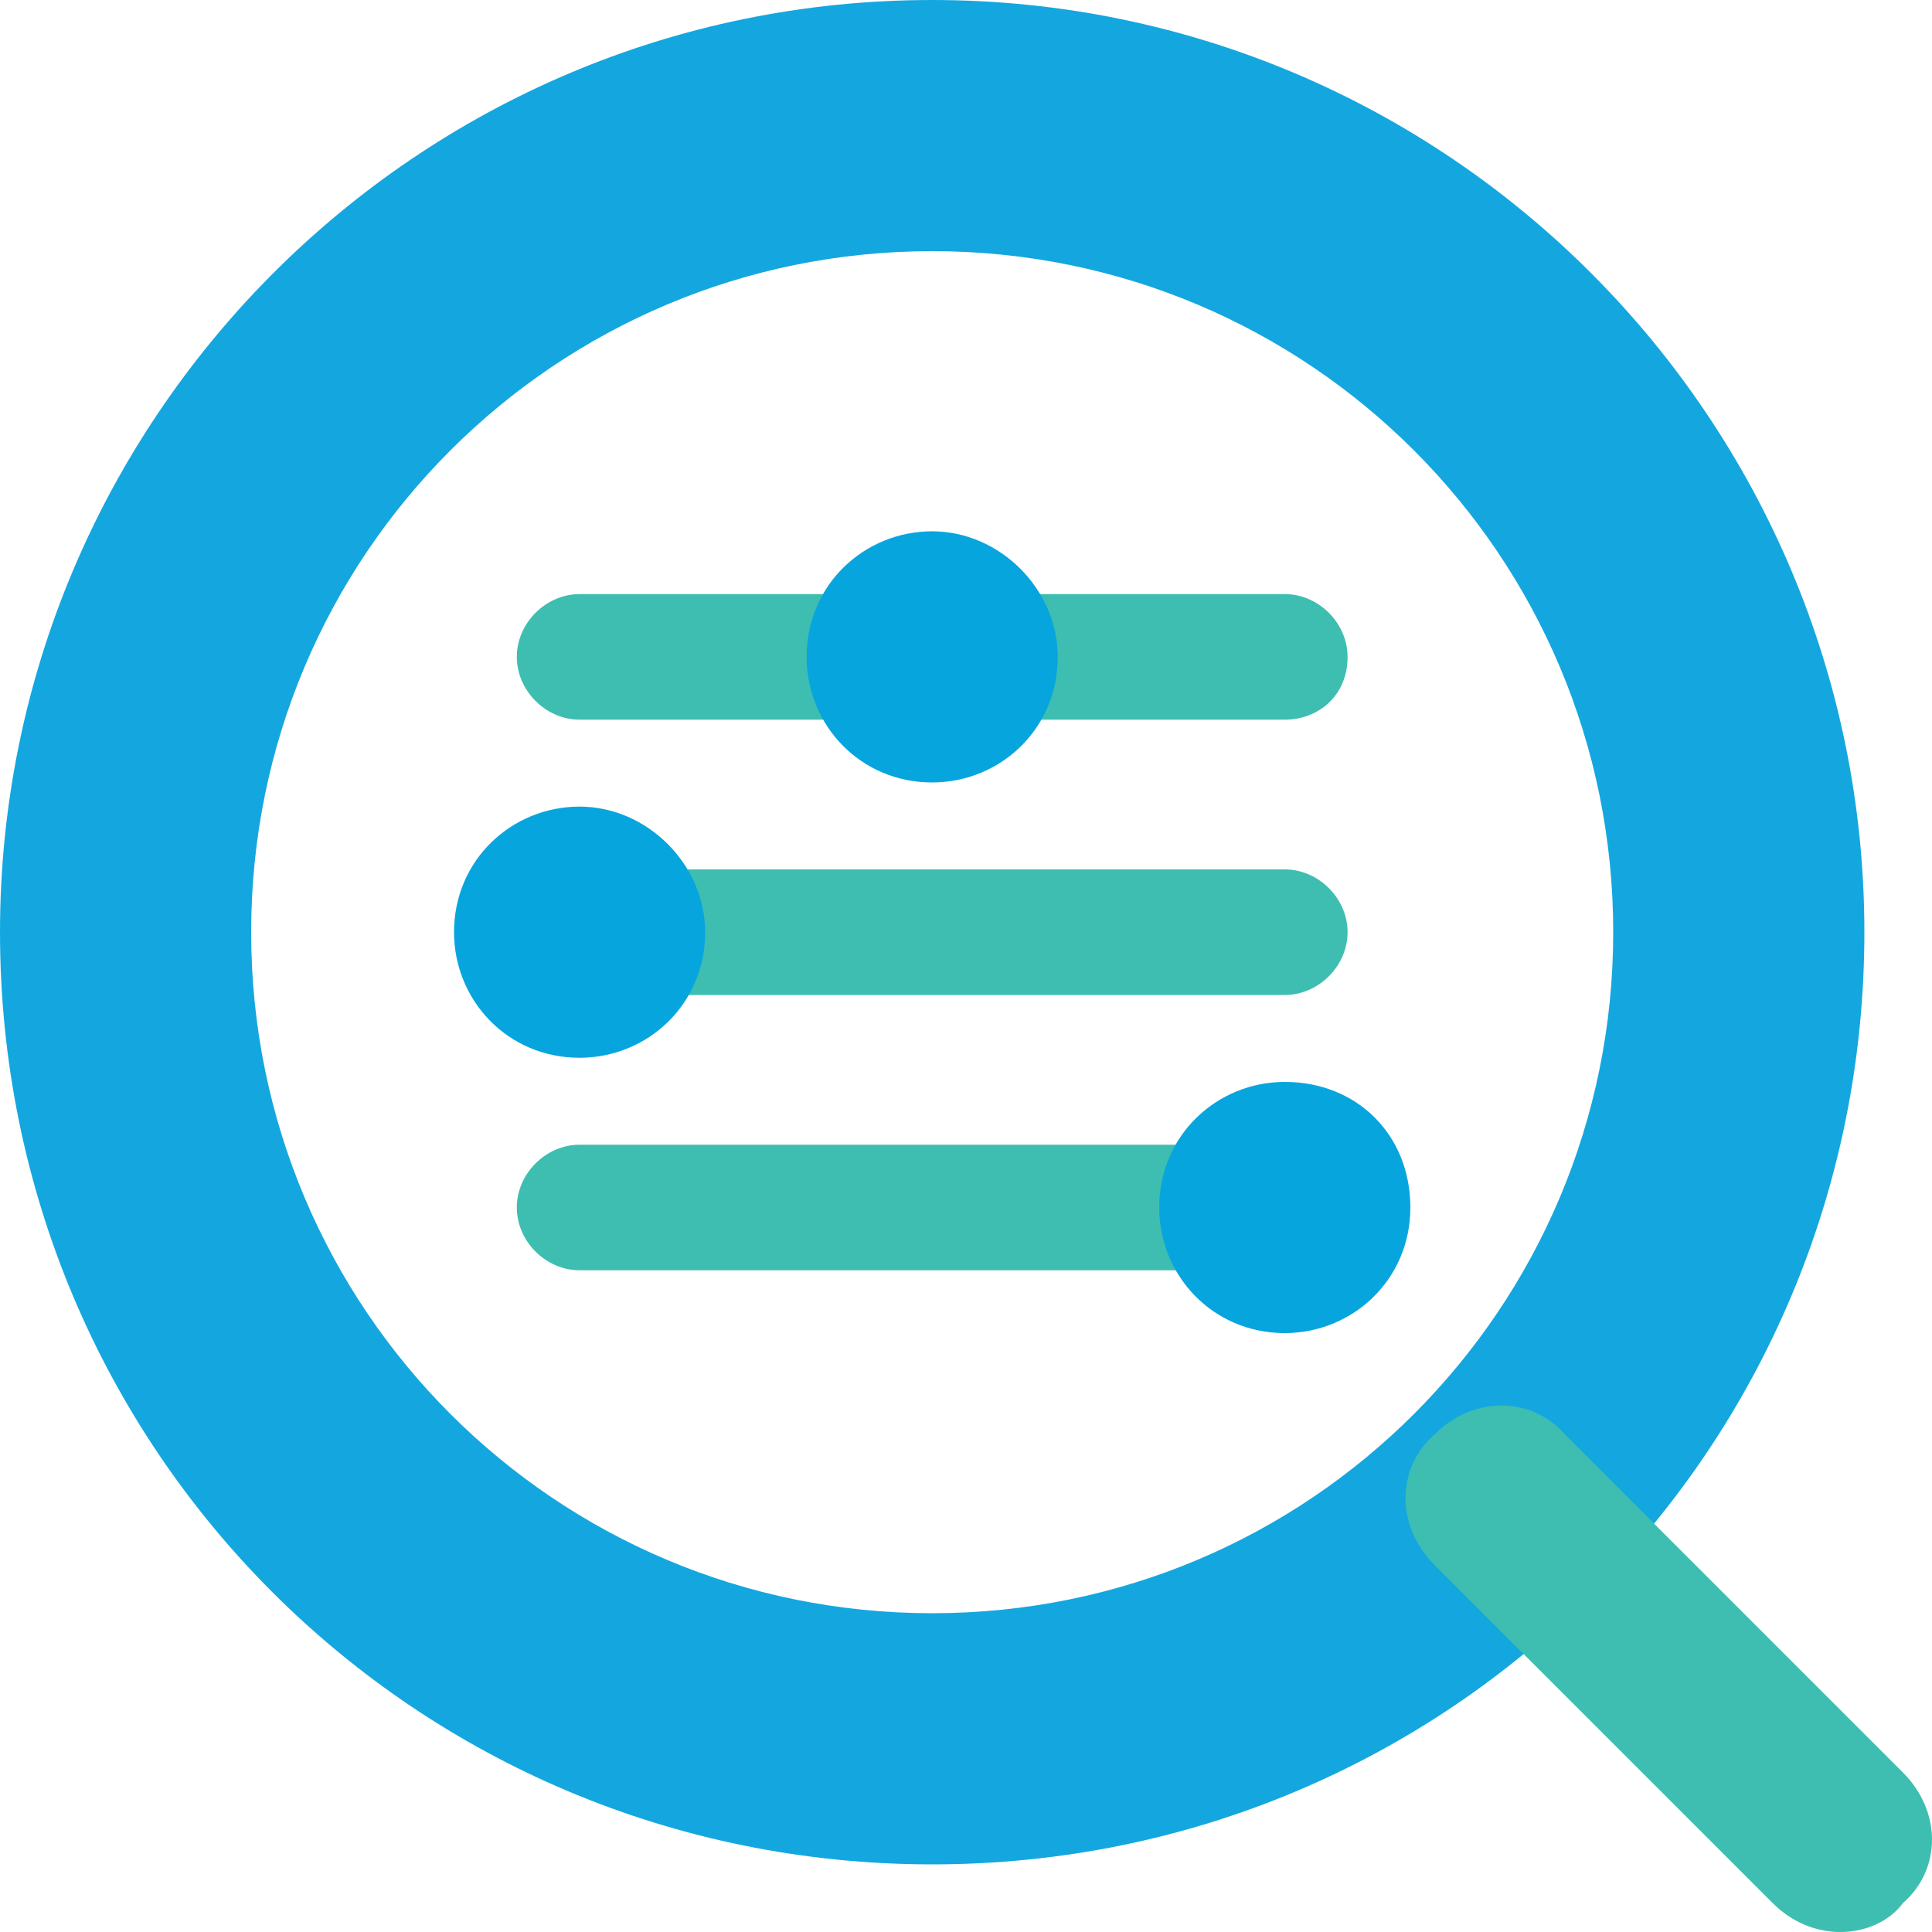
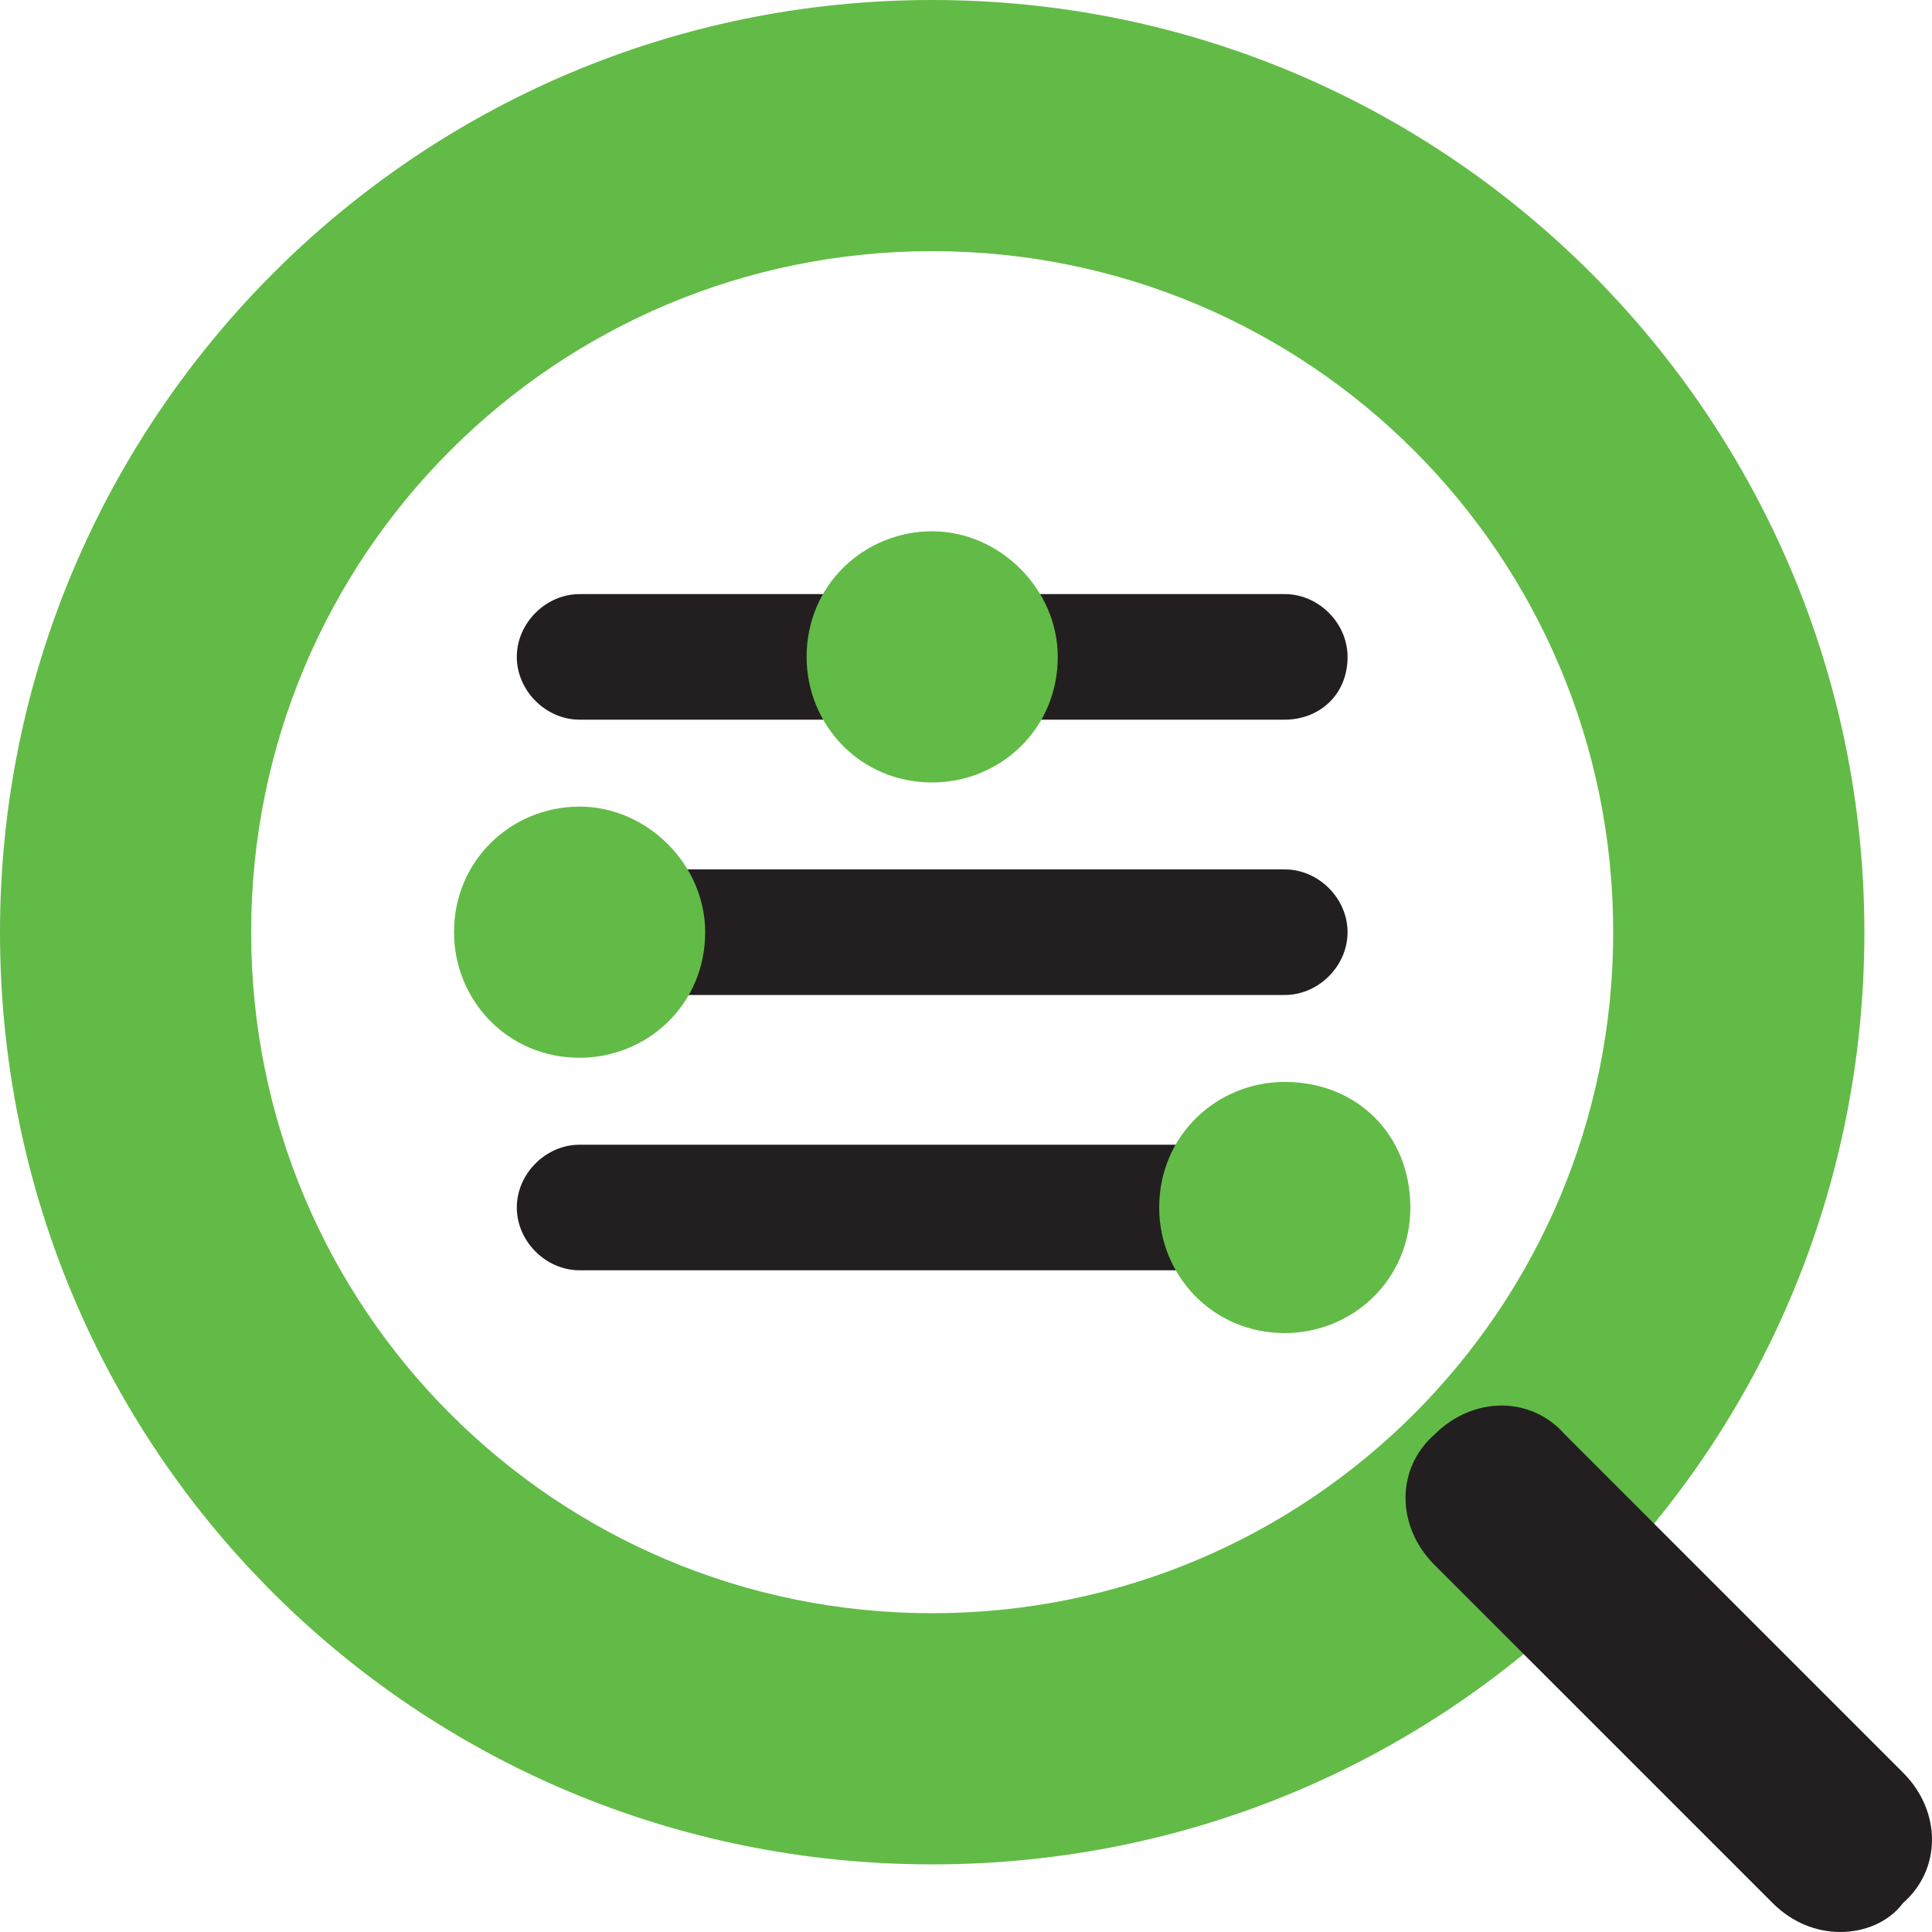
<svg xmlns="http://www.w3.org/2000/svg" width="32" height="32" viewBox="0 0 32 32">
  <g fill="none">
-     <path fill="#14A7DF" d="M15.44,4.16 C21.68,4.16 26.72,9.2 26.72,15.44 C26.72,21.68 21.68,26.72 15.44,26.72 C9.2,26.72 4.16,21.68 4.16,15.44 C4.16,9.2 9.2,4.16 15.44,4.16 M15.44,0 C6.88,0 0,6.96 0,15.44 C0,24 6.88,30.88 15.44,30.88 C24,30.88 30.88,24 30.88,15.44 C30.88,6.96 24,0 15.44,0" />
-     <path fill="#3EBEB0" d="M30.48 32C30.08 32 29.68 31.84 29.36 31.52L23.76 25.92C23.12 25.28 23.12 24.32 23.76 23.76 24.4 23.12 25.36 23.12 25.92 23.76L31.52 29.36C32.16 30 32.16 30.96 31.52 31.52 31.28 31.84 30.88 32 30.48 32zM21.28 11.92L9.6 11.92C9.04 11.92 8.56 11.44 8.56 10.88 8.56 10.32 9.04 9.84 9.6 9.84L21.28 9.84C21.84 9.84 22.32 10.32 22.32 10.88 22.32 11.52 21.84 11.92 21.28 11.92zM21.28 16.48L9.6 16.48C9.04 16.48 8.56 16 8.56 15.44 8.56 14.88 9.04 14.4 9.6 14.4L21.28 14.4C21.84 14.4 22.32 14.88 22.32 15.44 22.32 16 21.84 16.48 21.28 16.48zM21.28 21.04L9.6 21.04C9.04 21.04 8.56 20.56 8.56 20 8.56 19.44 9.04 18.96 9.6 18.96L21.28 18.96C21.84 18.96 22.32 19.44 22.32 20 22.32 20.56 21.84 21.04 21.28 21.04z" />
-     <path fill="#07A5DE" d="M11.68 15.44C11.68 16.64 10.72 17.52 9.6 17.52 8.4 17.52 7.52 16.56 7.52 15.44 7.52 14.24 8.48 13.36 9.6 13.36 10.72 13.36 11.68 14.32 11.68 15.44M17.52 10.88C17.52 12.08 16.56 12.96 15.44 12.96 14.24 12.96 13.36 12 13.36 10.88 13.36 9.68 14.32 8.8 15.44 8.8 16.56 8.8 17.52 9.76 17.52 10.88M23.36 20C23.36 21.2 22.4 22.08 21.28 22.08 20.08 22.08 19.2 21.12 19.2 20 19.2 18.8 20.16 17.92 21.28 17.92 22.48 17.92 23.36 18.8 23.36 20" />
+     <path fill="#62bb46" d="M15.44,4.16 C21.68,4.16 26.72,9.2 26.72,15.44 C26.72,21.68 21.68,26.72 15.44,26.72 C9.2,26.72 4.16,21.68 4.16,15.44 C4.16,9.2 9.2,4.16 15.44,4.16 M15.44,0 C6.88,0 0,6.96 0,15.44 C0,24 6.88,30.88 15.44,30.88 C24,30.88 30.88,24 30.88,15.44 C30.88,6.96 24,0 15.44,0" />
+     <path fill="#231f20" d="M30.48 32C30.08 32 29.68 31.84 29.36 31.52L23.76 25.92C23.12 25.28 23.12 24.32 23.76 23.76 24.4 23.12 25.36 23.12 25.92 23.76L31.52 29.36C32.16 30 32.16 30.96 31.52 31.52 31.28 31.84 30.88 32 30.48 32zM21.28 11.92L9.6 11.92C9.04 11.92 8.56 11.44 8.56 10.88 8.56 10.32 9.04 9.84 9.6 9.84L21.28 9.84C21.84 9.84 22.32 10.32 22.32 10.88 22.32 11.52 21.84 11.92 21.28 11.92zM21.28 16.48L9.6 16.48C9.04 16.48 8.56 16 8.56 15.44 8.56 14.88 9.04 14.4 9.6 14.4L21.28 14.4C21.84 14.4 22.32 14.88 22.32 15.44 22.32 16 21.84 16.48 21.28 16.48zM21.28 21.04L9.6 21.04C9.04 21.04 8.56 20.56 8.56 20 8.56 19.44 9.04 18.96 9.6 18.96L21.28 18.96C21.84 18.96 22.32 19.44 22.32 20 22.32 20.56 21.84 21.04 21.28 21.04z" />
+     <path fill="#62bb46" d="M11.68 15.44C11.68 16.64 10.72 17.52 9.6 17.52 8.4 17.52 7.52 16.56 7.52 15.44 7.52 14.24 8.48 13.36 9.6 13.36 10.72 13.36 11.68 14.32 11.68 15.44M17.52 10.88C17.52 12.08 16.56 12.96 15.44 12.96 14.24 12.96 13.36 12 13.36 10.88 13.36 9.68 14.32 8.8 15.44 8.8 16.56 8.8 17.52 9.76 17.52 10.88M23.36 20C23.36 21.2 22.4 22.08 21.28 22.08 20.08 22.08 19.2 21.12 19.2 20 19.2 18.8 20.16 17.92 21.28 17.92 22.48 17.92 23.36 18.8 23.36 20" />
  </g>
</svg>
